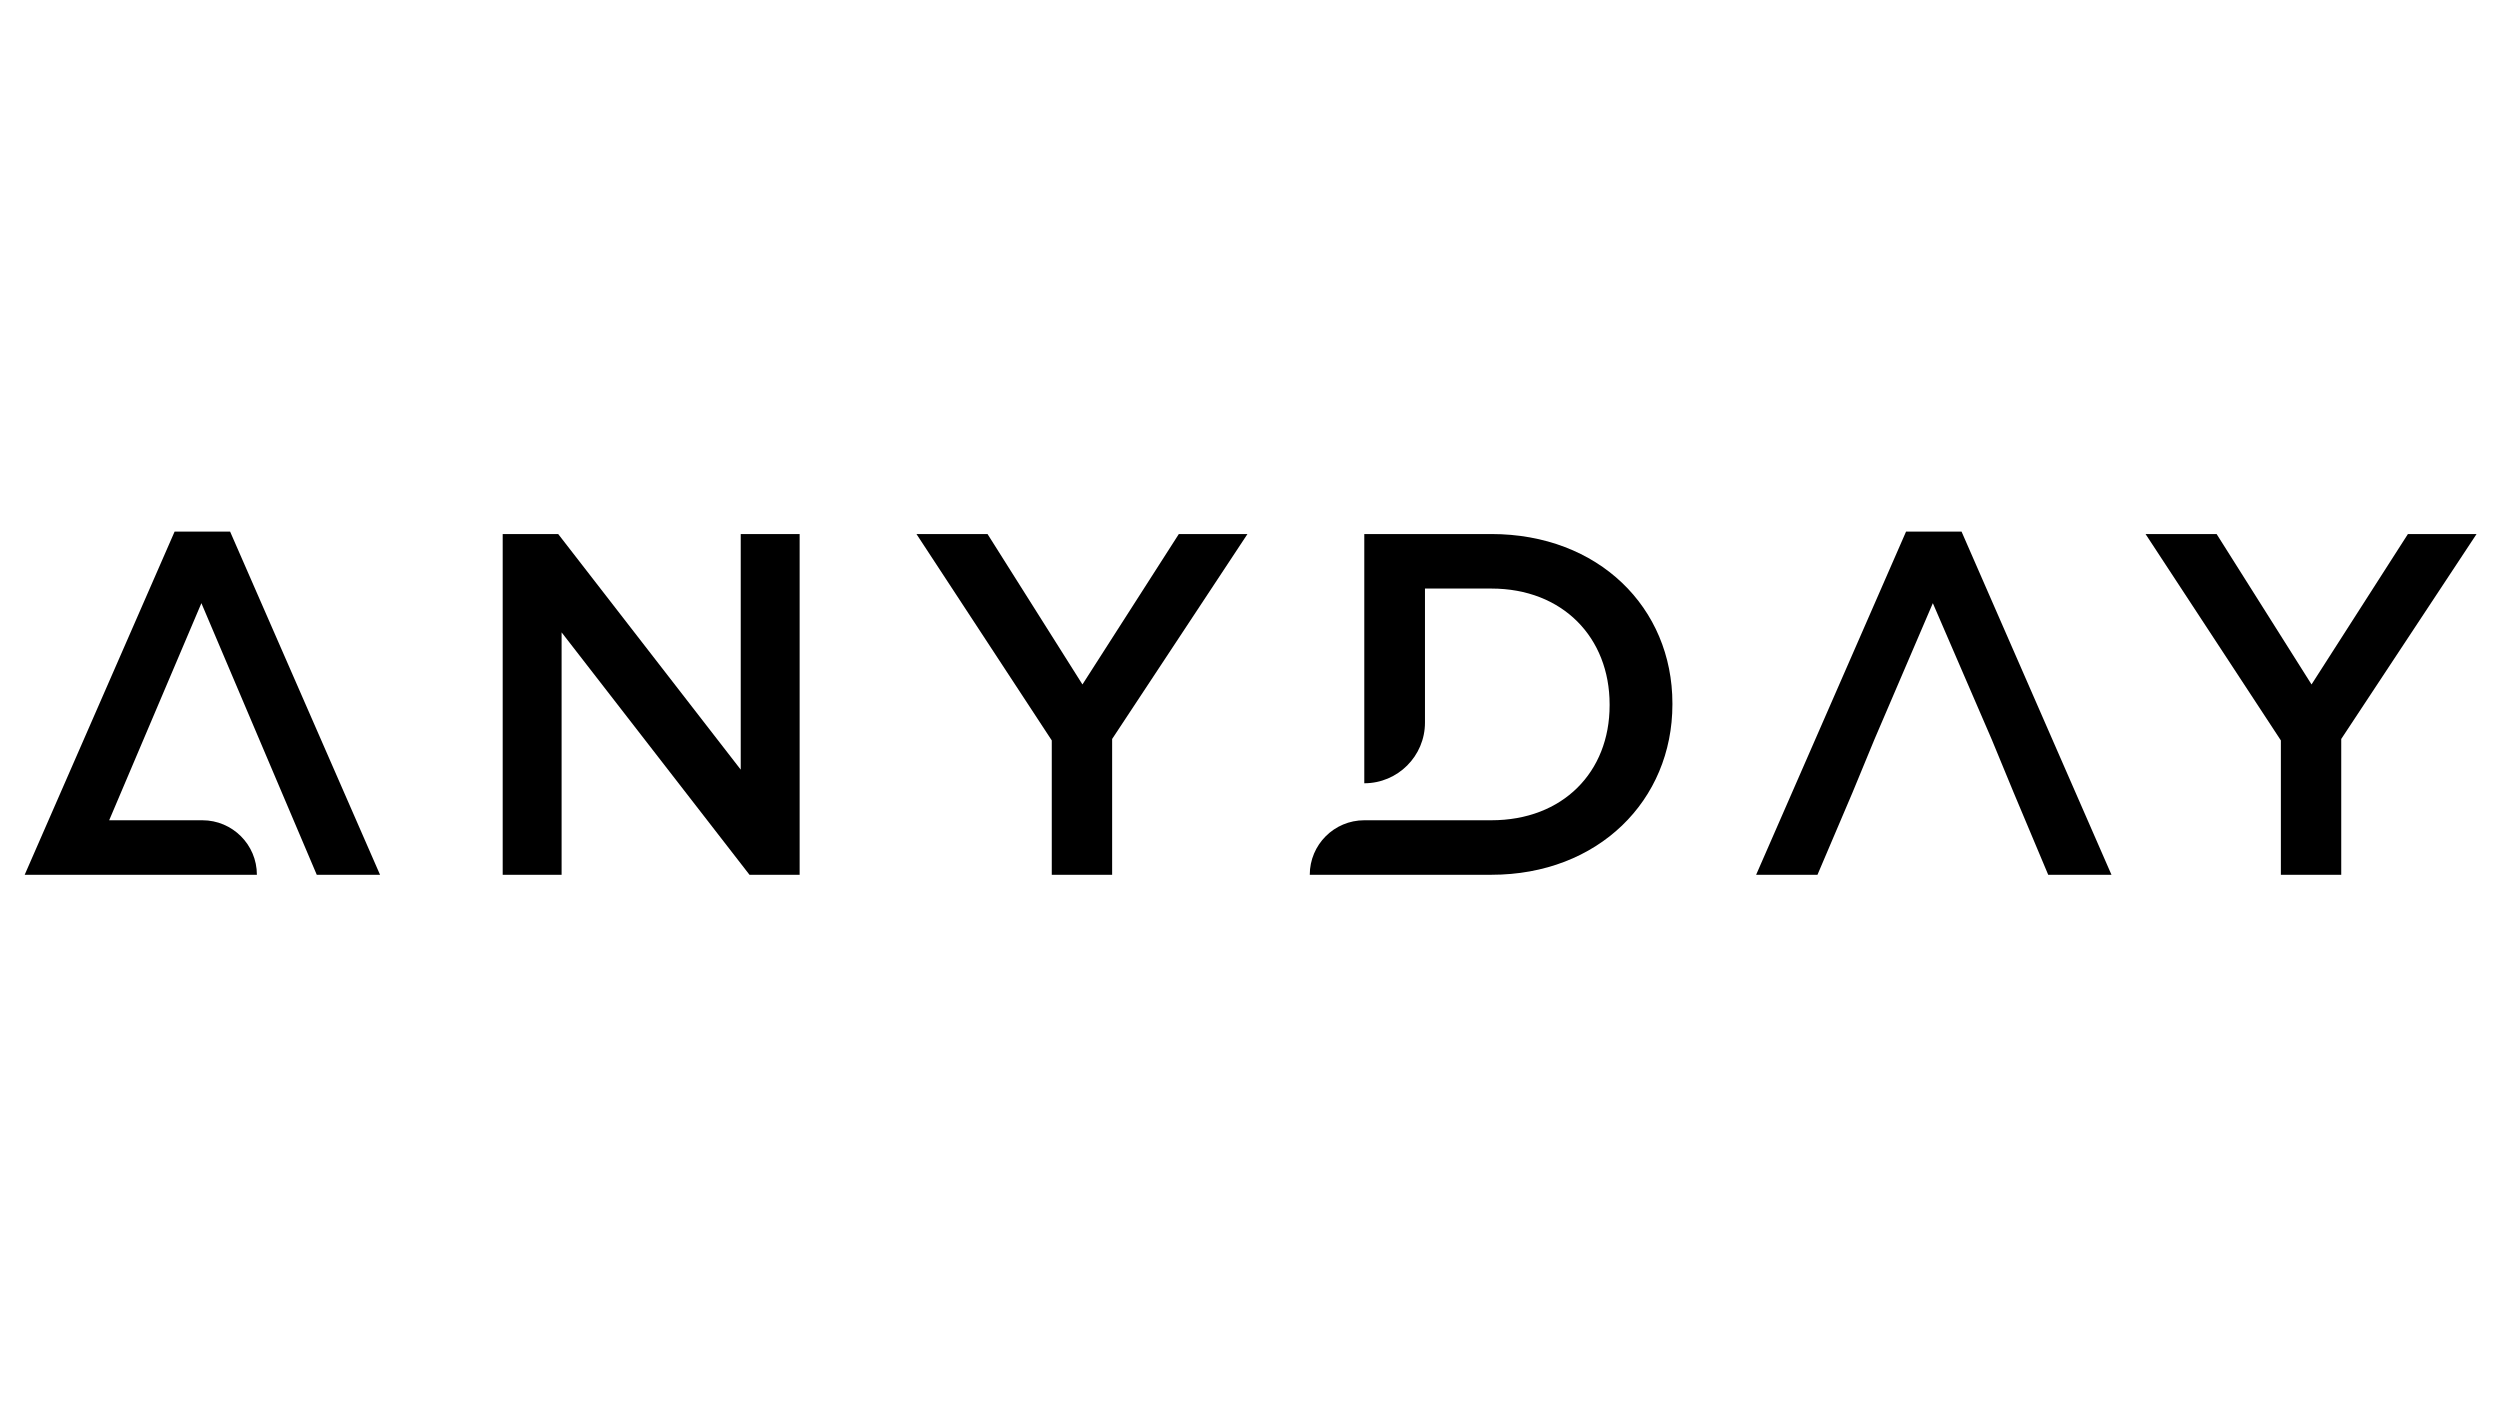
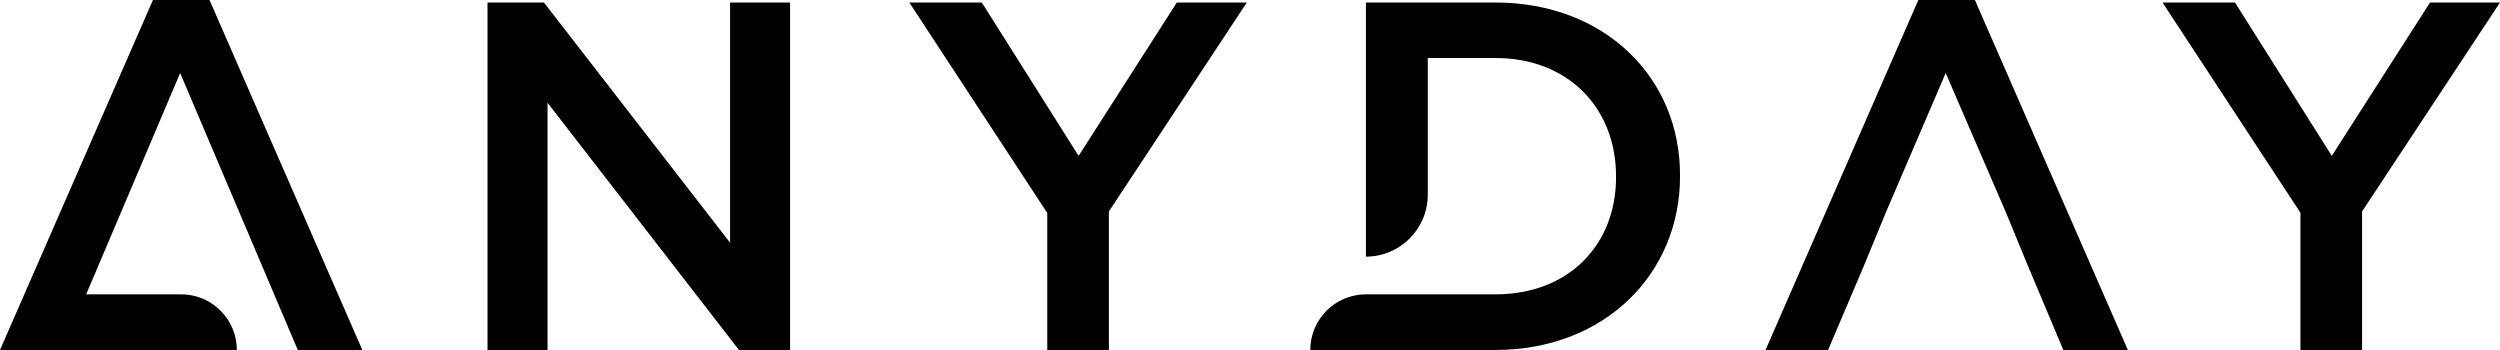
- <svg xmlns="http://www.w3.org/2000/svg" version="1.1" id="Layer_1" x="0px" y="0px" viewBox="0 0 1920 1080" style="enable-background:new 0 0 1920 1080;" xml:space="preserve">
+ <svg xmlns="http://www.w3.org/2000/svg" version="1.1" id="Layer_1" x="0px" y="0px" viewBox="0 0 1883 263.6" style="enable-background:new 0 0 1883 263.6;" xml:space="preserve">
  <g>
    <g>
-       <path d="M386.07,410.14h42.62l140.19,180.94V410.14h45.24v261.69h-38.51l-144.3-186.17v186.17h-45.24V410.14z" />
+       <path d="M367.1,1.9h42.6l140.2,180.9V1.9h45.2v261.7h-38.5L412.4,77.4v186.2h-45.2V1.9z" />
    </g>
    <g>
-       <path d="M807.76,568.65L703.84,410.14h54.58l72.9,115.52l74.02-115.52h52.71L854.12,567.53v104.3h-46.36V568.65z" />
+       <path d="M788.8,160.4L684.9,1.9h54.6l72.9,115.5l74-115.5h52.7L835.2,159.3v104.3h-46.4V160.4z" />
    </g>
    <g>
-       <path d="M1751.71,568.65l-103.93-158.51h54.58l72.9,115.52l74.02-115.52H1902l-103.93,157.39v104.3h-46.36V568.65z" />
+       <path d="M1732.8,160.4L1628.8,1.9h54.6l72.9,115.5l74-115.5h52.7l-103.9,157.4v104.3h-46.4V160.4z" />
    </g>
    <g>
-       <path d="M1145.34,410.14h-50.96h-46.61v41.87v149.54l0,0c25.74,0,46.61-20.87,46.61-46.61V452.01h5.29h45.67    c54.95,0,90.84,37.76,90.84,88.97v0.75c0,51.22-35.89,88.23-90.84,88.23h-97.57c-23.12,0-41.87,18.75-41.87,41.87v0h139.44    c82.24,0,139.07-57.2,139.07-130.84v-0.75C1284.41,466.59,1227.58,410.14,1145.34,410.14z" />
+       <path d="M1126.4,1.9h-51h-46.6v41.9v149.5l0,0c25.7,0,46.6-20.9,46.6-46.6V43.7h5.3h45.7c54.9,0,90.8,37.8,90.8,89v0.8    c0,51.2-35.9,88.2-90.8,88.2h-97.6c-23.1,0-41.9,18.8-41.9,41.9l0,0h139.4c82.2,0,139.1-57.2,139.1-130.8V132    C1265.5,58.3,1208.6,1.9,1126.4,1.9z" />
    </g>
    <g>
-       <path d="M243.27,671.83h48.6L176.72,408.27H134.1L18.96,671.83h21.25h25.86h131.22c0-23.12-18.75-41.87-41.87-41.87H83.85    l70.82-166.73L243.27,671.83z" />
+       <path d="M224.3,263.6h48.6L157.8,0h-42.6L0,263.6h21.3h25.9h131.2c0-23.1-18.8-41.9-41.9-41.9H64.9L135.7,55L224.3,263.6z" />
    </g>
    <g>
-       <polygon points="1506.47,408.27 1463.85,408.27 1348.71,671.83 1395.82,671.83 1422.73,608.65 1439.55,567.9 1484.42,463.23     1529.65,567.9 1546.47,608.65 1573.02,671.83 1621.61,671.83   " />
+       <polygon points="1487.5,0 1444.9,0 1329.8,263.6 1376.9,263.6 1403.8,200.4 1420.6,159.6 1465.5,55 1510.7,159.6 1527.5,200.4     1554.1,263.6 1602.7,263.6   " />
    </g>
  </g>
</svg>
